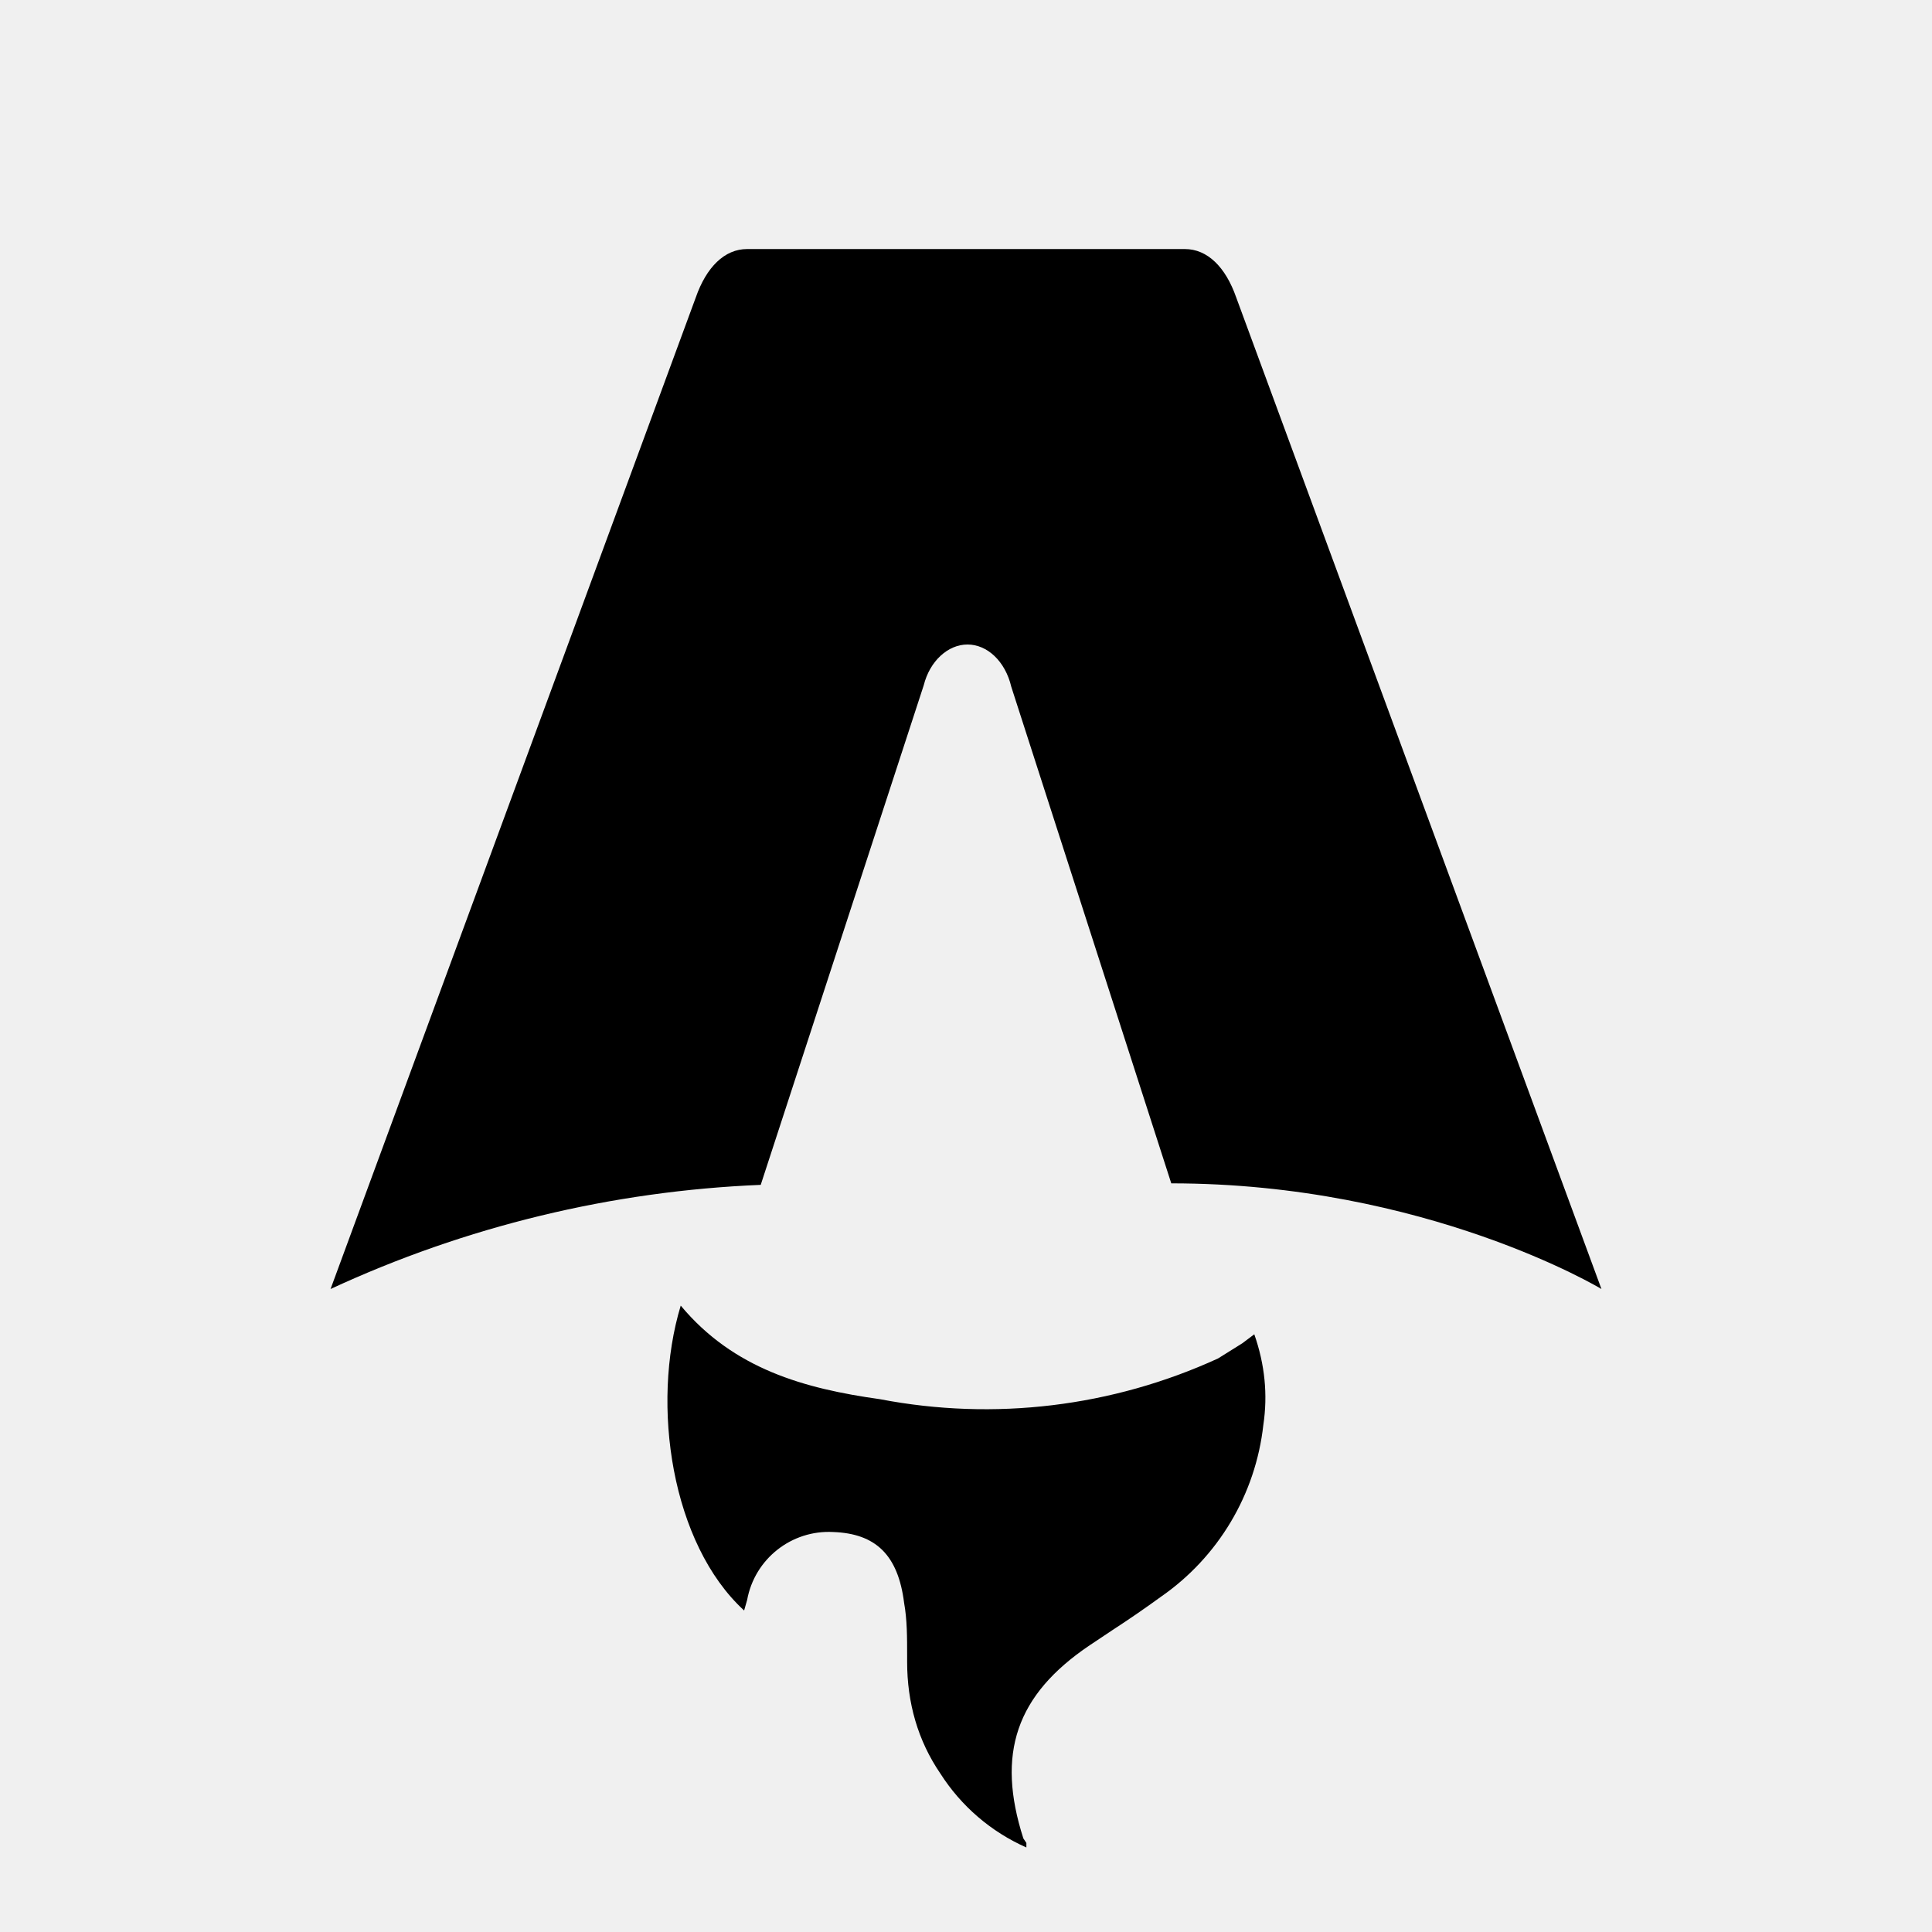
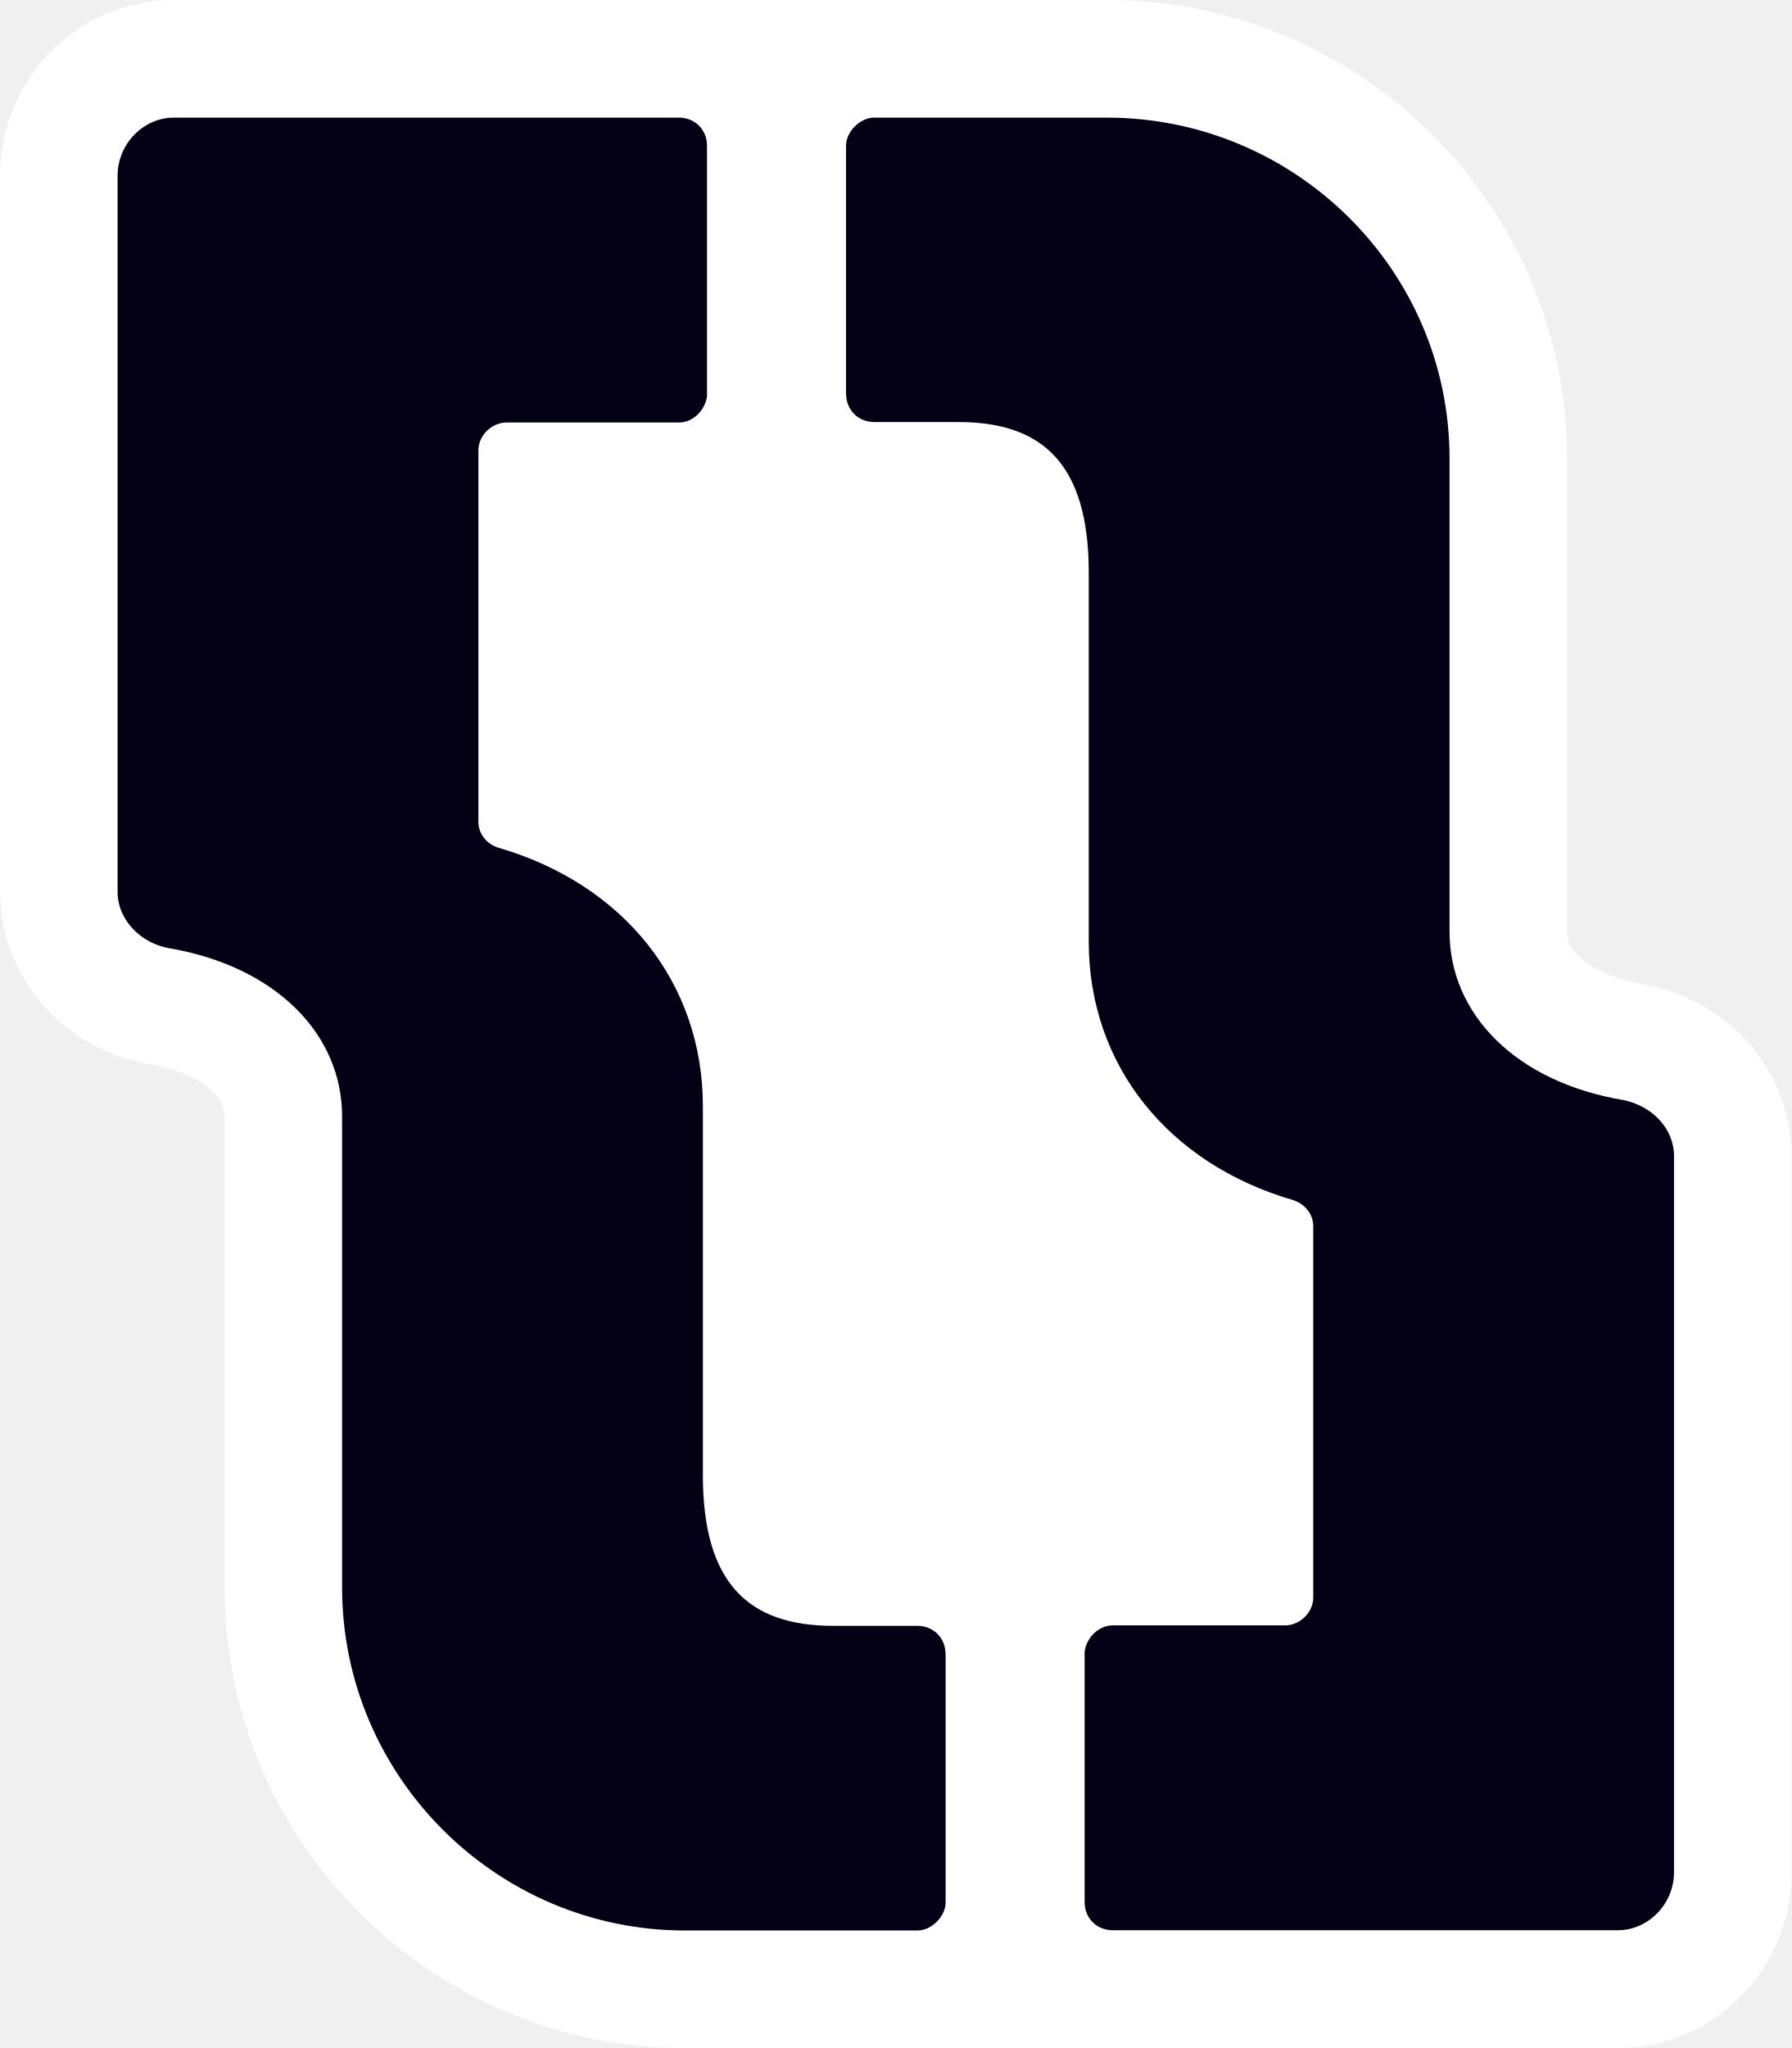
- <svg xmlns="http://www.w3.org/2000/svg" fill="none" viewBox="0 0 128 128">
-   <path d="M50.4 78.5a75.1 75.1 0 0 0-28.5 6.9l24.2-65.7c.7-2 1.9-3.2 3.4-3.2h29c1.5 0 2.7 1.2 3.4 3.2l24.2 65.7s-11.6-7-28.5-7L67 45.5c-.4-1.7-1.6-2.8-2.9-2.8-1.3 0-2.5 1.1-2.9 2.7L50.4 78.5Zm-1.1 28.2Zm-4.2-20.2c-2 6.6-.6 15.8 4.2 20.2a17.5 17.5 0 0 1 .2-.7 5.5 5.5 0 0 1 5.7-4.5c2.8.1 4.3 1.5 4.7 4.7.2 1.1.2 2.3.2 3.5v.4c0 2.7.7 5.2 2.2 7.4a13 13 0 0 0 5.7 4.9v-.3l-.2-.3c-1.8-5.6-.5-9.5 4.4-12.8l1.5-1a73 73 0 0 0 3.2-2.2 16 16 0 0 0 6.8-11.4c.3-2 .1-4-.6-6l-.8.6-1.6 1a37 37 0 0 1-22.4 2.7c-5-.7-9.7-2-13.2-6.2Z" />
-   <style>
-         path { fill: #000; }
-         @media (prefers-color-scheme: dark) {
-             path { fill: #FFF; }
-         }
+ <svg xmlns="http://www.w3.org/2000/svg" id="Calque_1" data-name="Calque 1" viewBox="0 0 152.35 174.11">
+   <defs>
+     <style>
+       .cls-1 {
+         fill: #040015;
+       }
+ 
+       .cls-2 {
+         fill: #fff;
+       }
    </style>
+   </defs>
+   <path class="cls-2" d="M58.25,174.11c-21.59,0-39.15-17.56-39.15-39.15v-40.06c0-2.31-3.21-3.9-6.4-4.44-7.36-1.26-12.7-7.42-12.7-14.65V14.94C0,6.7,6.63,0,14.77,0h79.33c21.59,0,39.15,17.49,39.15,38.98v40.23c0,2.33,3.25,3.92,6.48,4.46l.23.04.23.05c7.16,1.54,12.16,7.52,12.16,14.55v60.86c0,8.24-6.63,14.94-14.77,14.94H58.25Z" />
+   <g>
+     <path class="cls-1" d="M80.41,140.59v21.14c0,1.19-1.19,2.39-2.39,2.39h-19.78c-16.03,0-29.15-13.12-29.15-29.15v-40.06c0-6.96-5.58-12.73-14.71-14.3-2.38-.41-4.38-2.38-4.38-4.79V14.94c0-2.73,2.22-4.94,4.77-4.94h42.96c1.36,0,2.39,1.02,2.39,2.39v21.31c-.17,1.19-1.19,2.22-2.39,2.22h-14.66c-1.19,0-2.39,1.02-2.39,2.39v31.55c0,1.05.73,1.93,1.74,2.22,10.55,3.08,17.35,11.42,17.35,21.98v31.37c0,9.21,3.92,12.79,11.08,12.79h7.16c1.36,0,2.39,1.02,2.39,2.39Z" />
+     <path class="cls-1" d="M71.94,33.53V12.39c0-1.19,1.19-2.39,2.39-2.39h19.78c16.03,0,29.15,12.96,29.15,28.98v40.23c0,6.99,5.63,12.79,14.83,14.32,2.39.51,4.26,2.39,4.26,4.77v60.86c0,2.73-2.22,4.94-4.77,4.94h-42.96c-1.36,0-2.39-1.02-2.39-2.39v-21.31c.17-1.19,1.19-2.22,2.39-2.22h14.66c1.19,0,2.39-1.02,2.39-2.39v-31.54c0-1.02-.68-1.88-1.7-2.22-10.57-3.07-17.39-11.42-17.39-21.99v-31.37c0-9.21-3.92-12.79-11.08-12.79h-7.16c-1.36,0-2.39-1.02-2.39-2.39Z" />
+   </g>
</svg>
